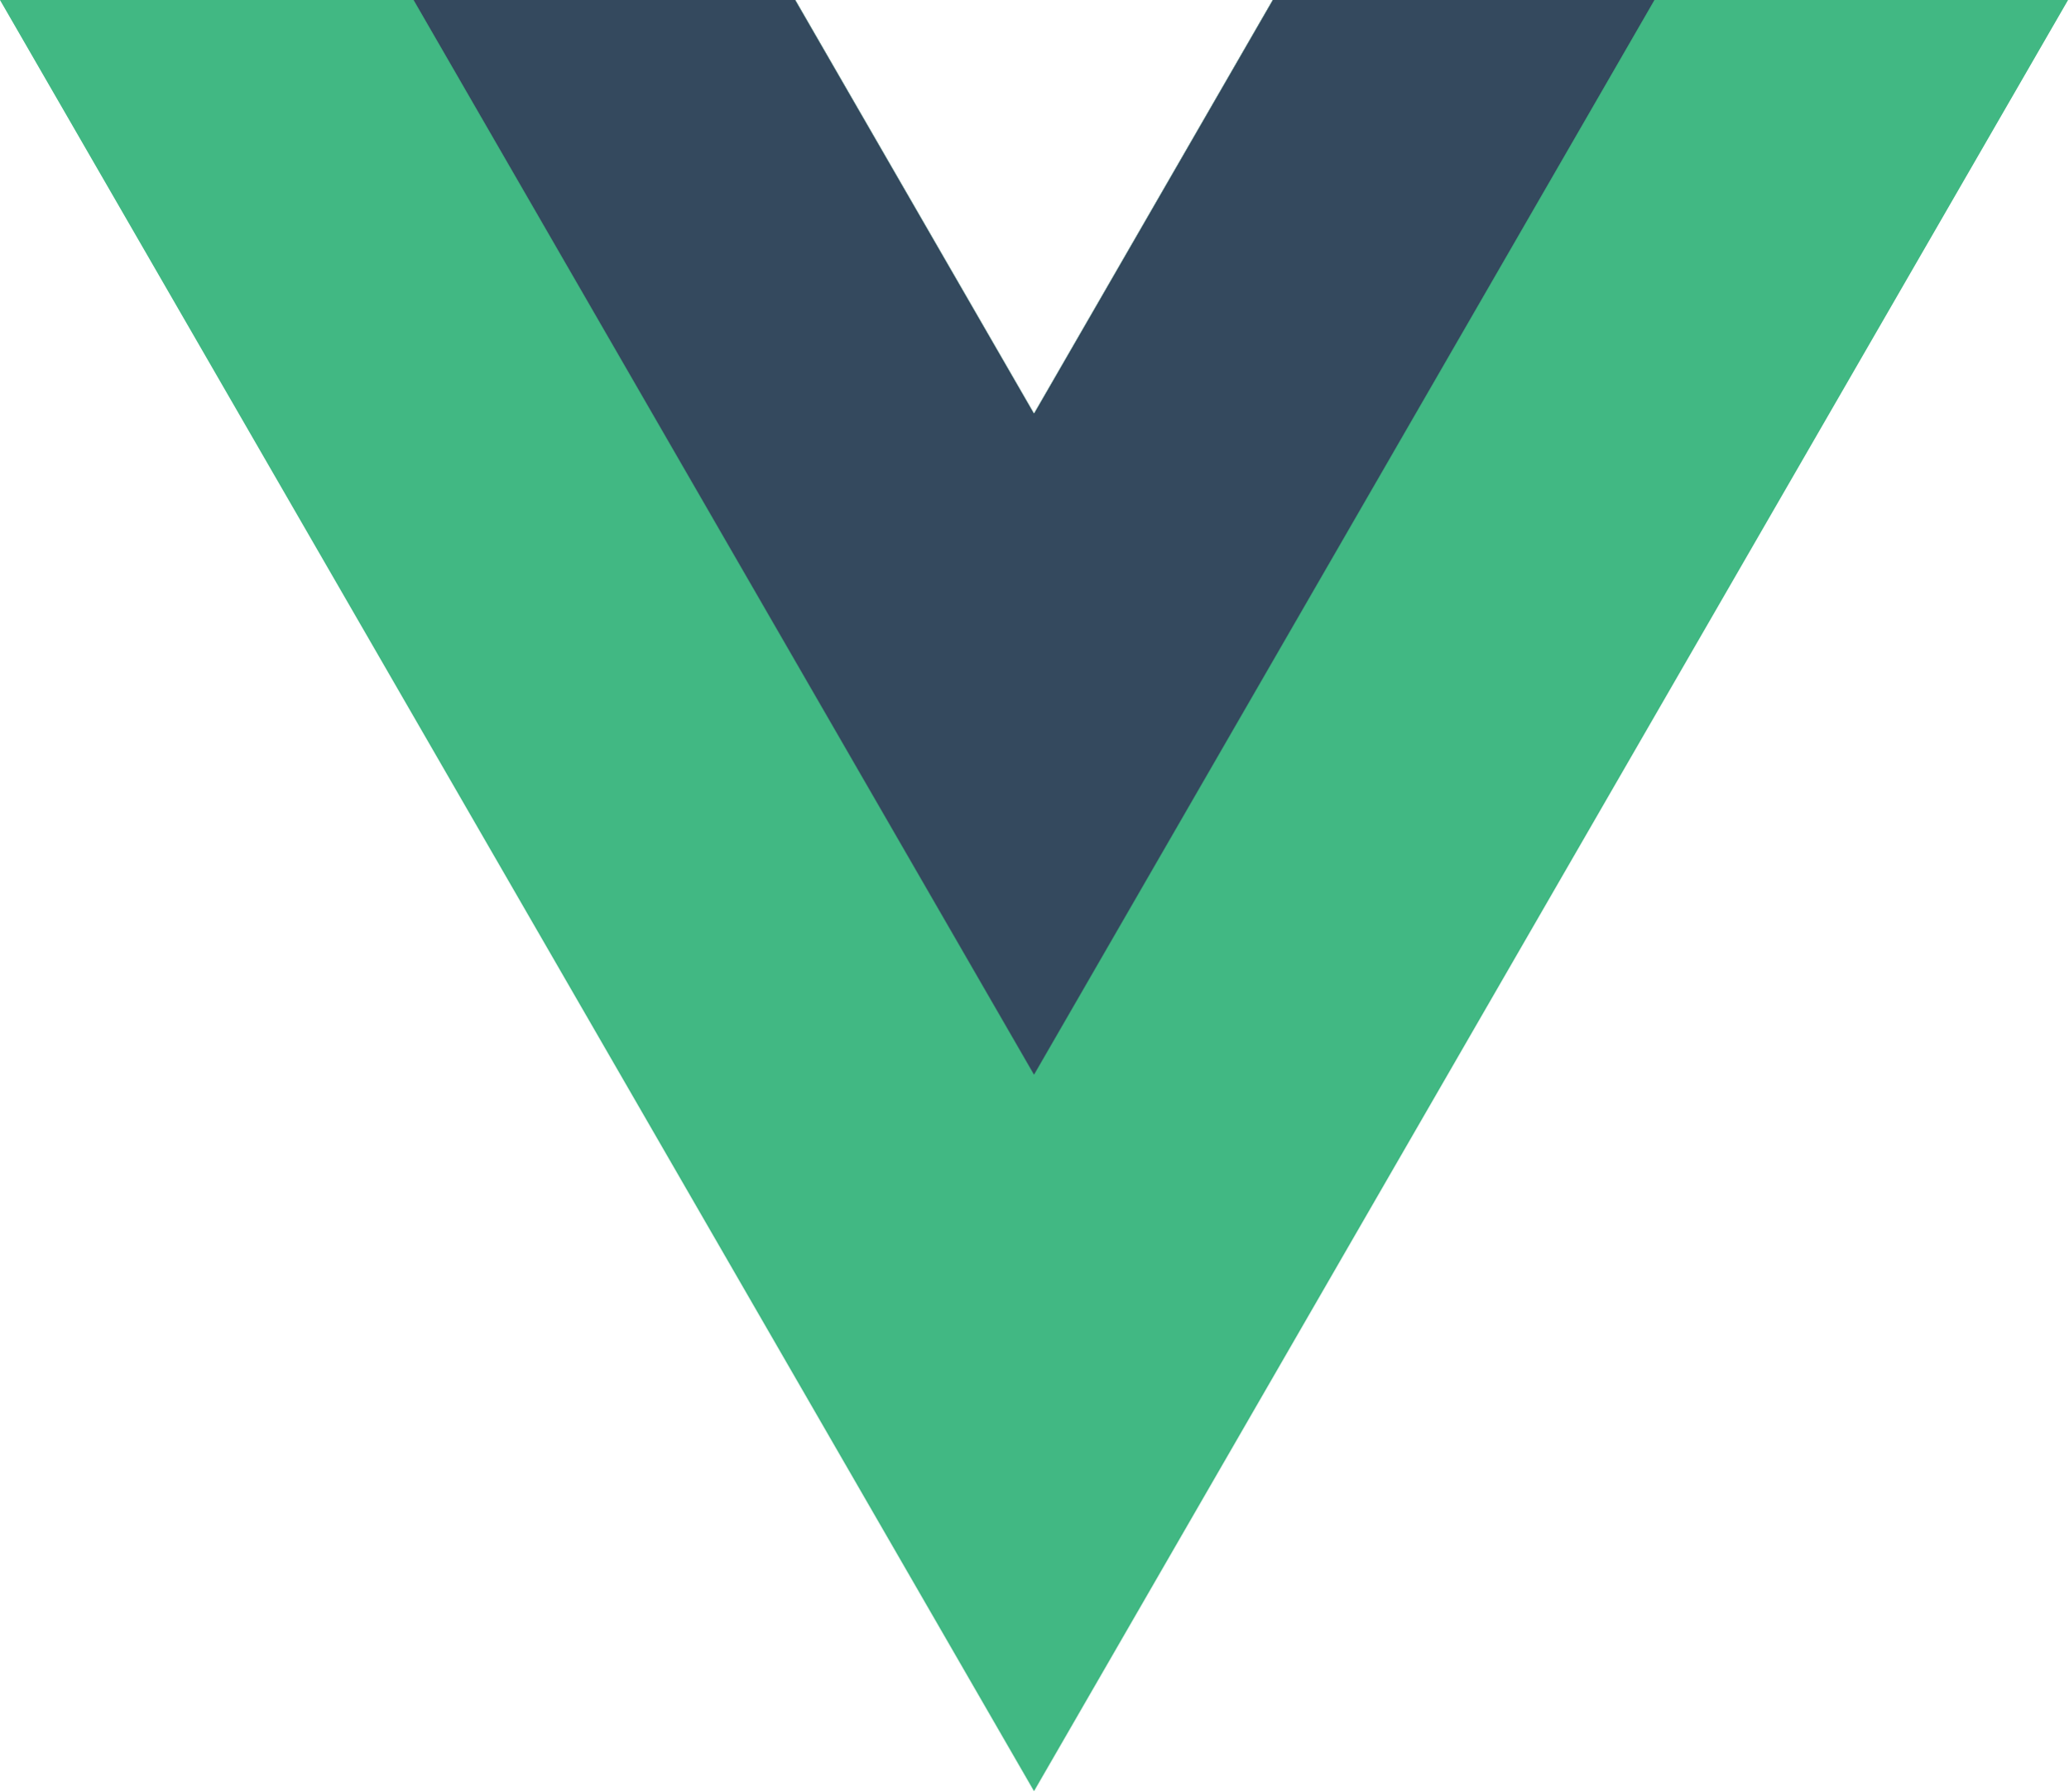
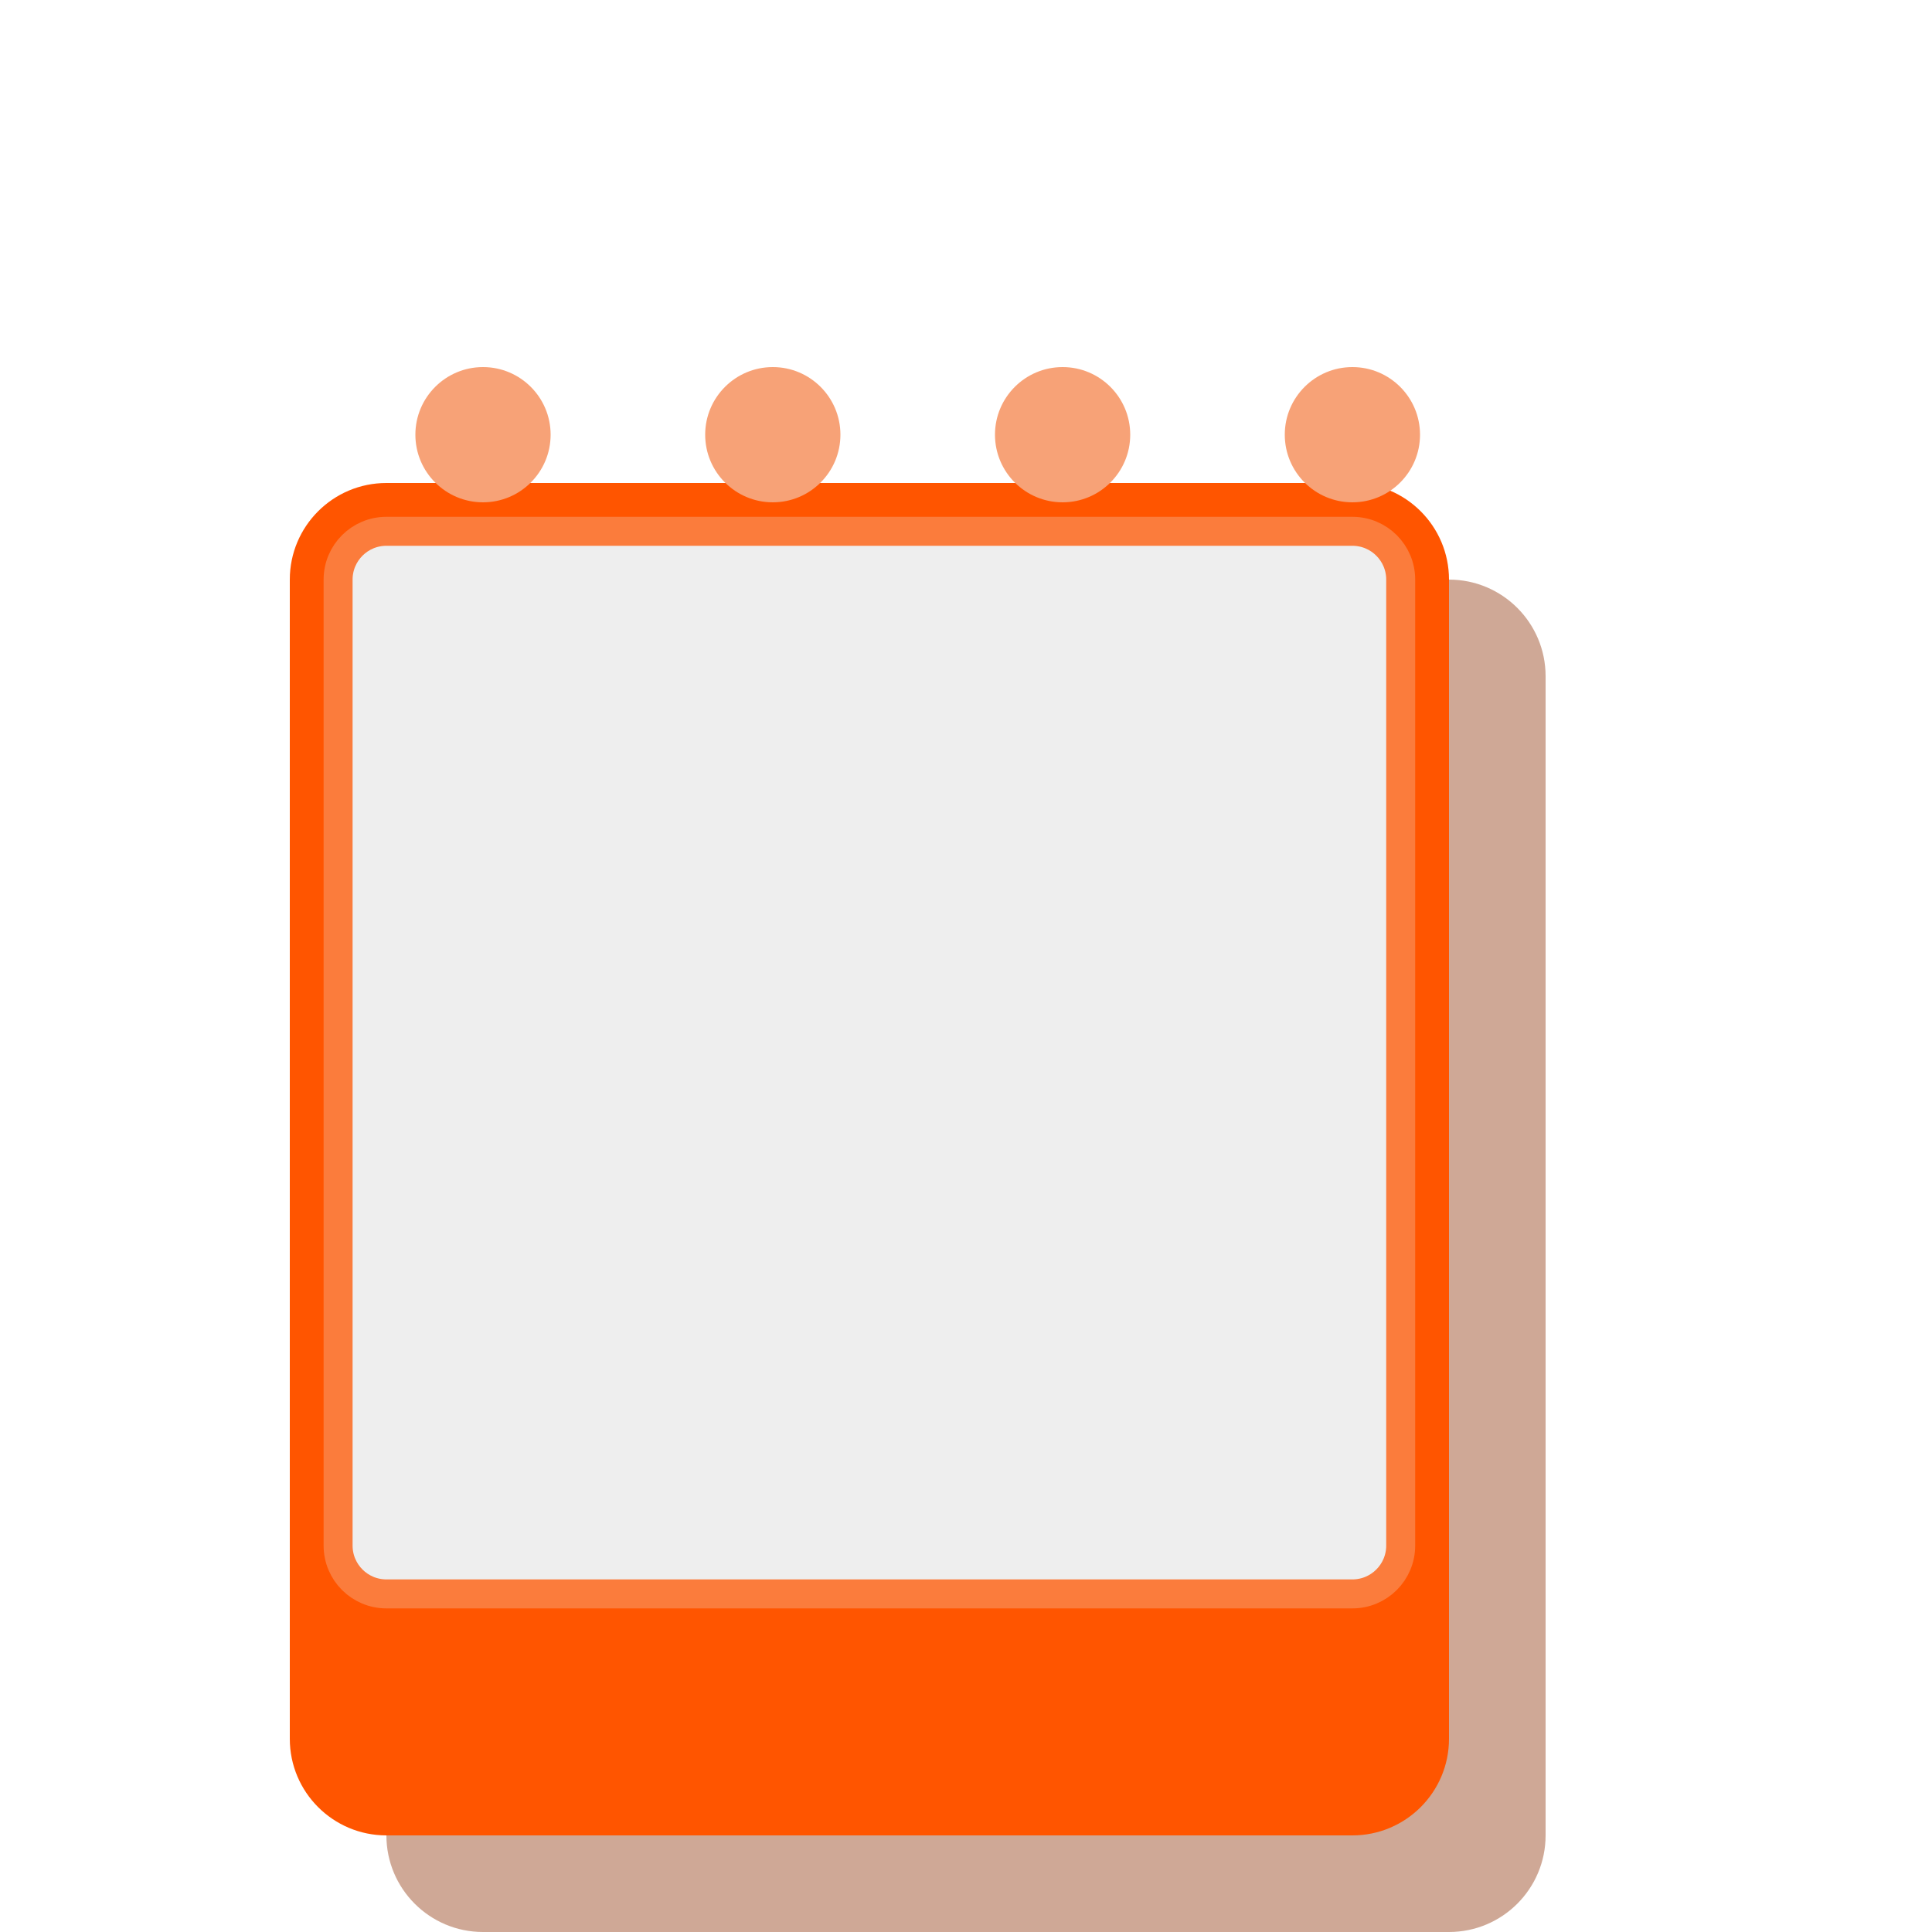
- <svg xmlns="http://www.w3.org/2000/svg" viewBox="0 0 261.76 226.69">
-   <path d="M161.096.001l-30.225 52.351L100.647.001H-.005l130.877 226.688L261.749.001z" fill="#41b883" />
-   <path d="M161.096.001l-30.225 52.351L100.647.001H52.346l78.526 136.01L209.398.001z" fill="#34495e" />
+ <svg xmlns="http://www.w3.org/2000/svg" viewBox="0 0 200 200">
+   <style>
+         @keyframes writeLine {
+             from {
+                 width: 0;
+                 opacity: 0;
+             }
+             to {
+                 width: 80px;
+                 opacity: 1;
+             }
+         }
+         
+         .line {
+             width: 0;
+             opacity: 0;
+         }
+         
+         svg:hover .line1 {
+             animation: writeLine 0.7s ease-out 0s forwards;
+         }
+         
+         svg:hover .line2 {
+             animation: writeLine 0.7s ease-out 0.2s forwards;
+         }
+         
+         svg:hover .line3 {
+             animation: writeLine 0.7s ease-out 0.4s forwards;
+         }
+     </style>
+   <rect x="40" y="60" width="120" height="140" rx="10" ry="10" fill="#A0522D" opacity="0.5" />
+   <rect x="30" y="50" width="120" height="140" rx="10" ry="10" fill="#FF5500" />
+   <rect x="35" y="55" width="110" height="110" rx="5" ry="5" fill="#EEEEEE" stroke="#FB7C3C" stroke-width="3" />
+   <circle cx="50" cy="45" r="7" fill="#F7A277" />
+   <circle cx="80" cy="45" r="7" fill="#F7A277" />
+   <circle cx="110" cy="45" r="7" fill="#F7A277" />
+   <circle cx="140" cy="45" r="7" fill="#F7A277" />
+   <rect class="line line1" x="50" y="80" height="8" rx="3" ry="3" fill="#333" />
+   <rect class="line line2" x="50" y="100" height="8" rx="3" ry="3" fill="#333" />
+   <rect class="line line3" x="50" y="120" height="8" rx="3" ry="3" fill="#333" />
</svg>
